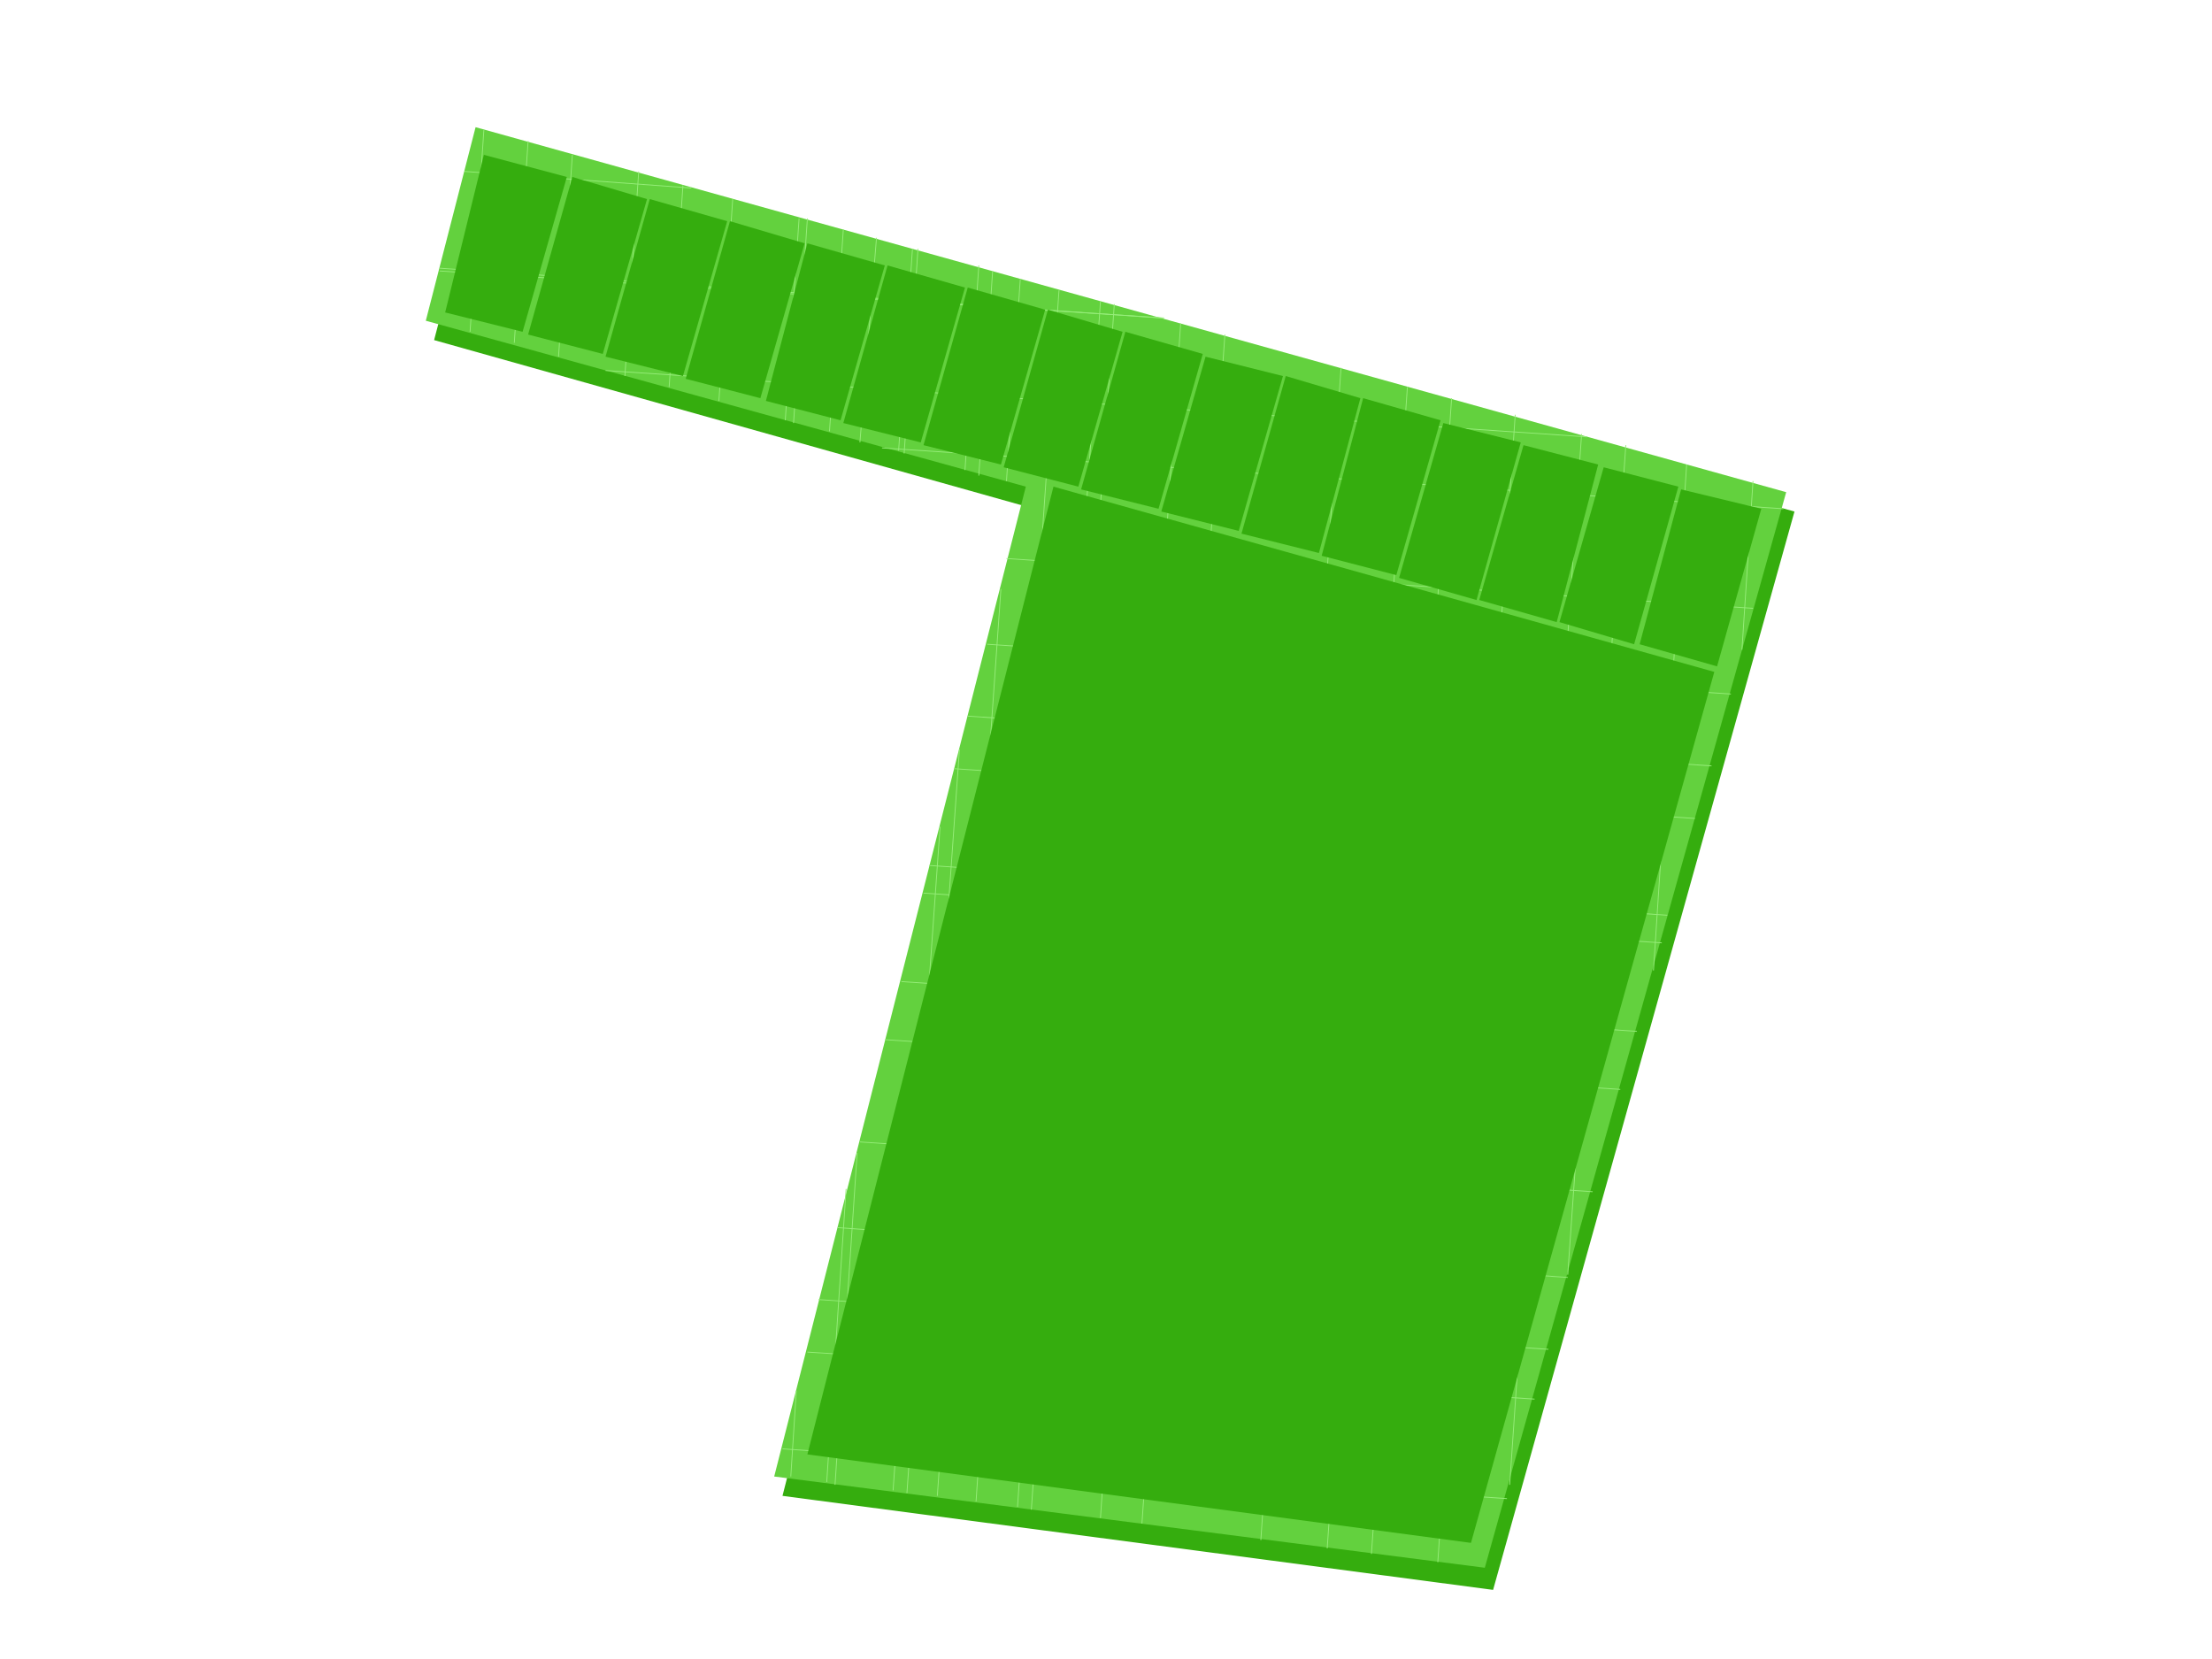
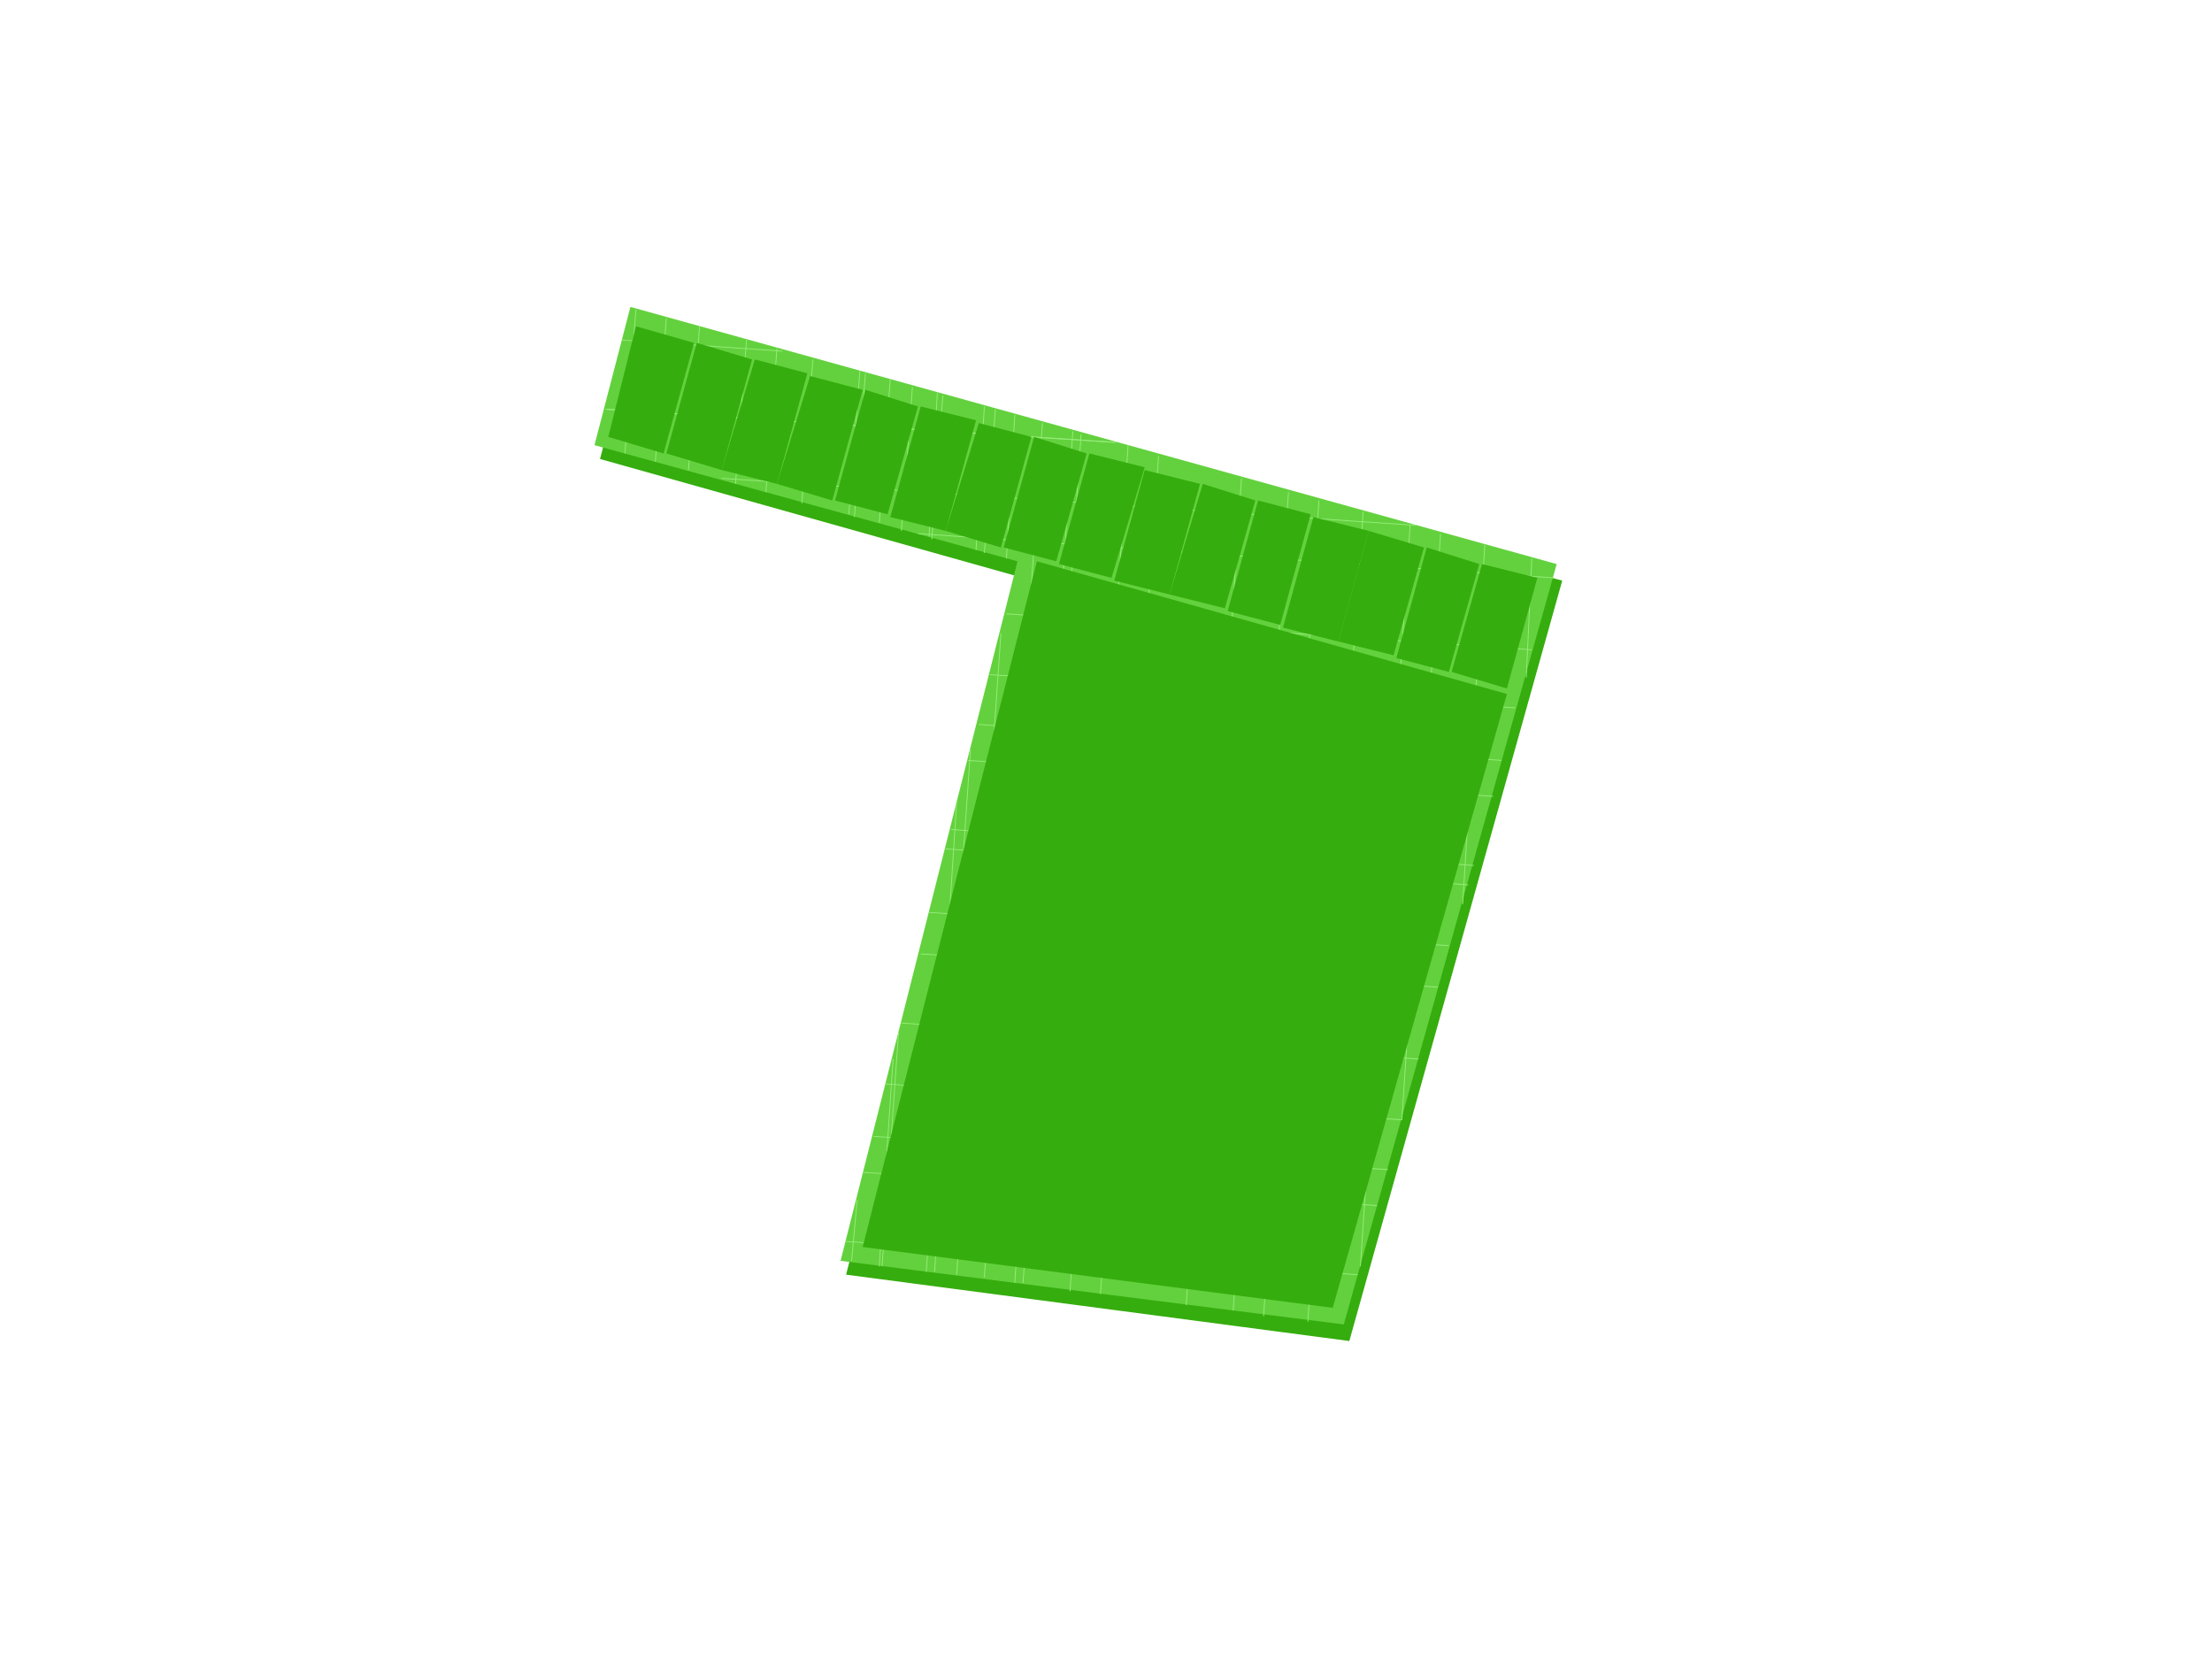
<svg xmlns="http://www.w3.org/2000/svg" xml:space="preserve" width="800px" height="600px" version="1.1" shape-rendering="geometricPrecision" text-rendering="geometricPrecision" image-rendering="optimizeQuality" fill-rule="evenodd" clip-rule="evenodd" viewBox="0 0 800 600">
  <g id="base">
-     <polygon fill="#35AD0E" points="540,575 283,541 374,184 157,123 175,54 649,185 " />
-     <g id="_442263520">
-       <polygon fill="#63D13E" points="537,567 280,534 371,176 154,116 172,46 646,178 " />
+     <polygon fill="#35AD0E" points="488,485 306,461 370,209 217,166 230,117 565,210 " />
+     <g id="_2070010419984">
+       <polygon fill="#63D13E" points="486,479 304,456 368,203 215,161 228,111 563,204 " />
      <g>
-         <line fill="none" stroke="#96ED79" stroke-width="0.3" x1="175" y1="47" x2="170" y2="120" />
-         <line fill="none" stroke="#96ED79" stroke-width="0.3" x1="191" y1="51" x2="186" y2="124" />
-         <line fill="none" stroke="#96ED79" stroke-width="0.3" x1="207" y1="56" x2="202" y2="129" />
-         <line fill="none" stroke="#96ED79" stroke-width="0.3" x1="231" y1="62" x2="226" y2="136" />
-         <line fill="none" stroke="#96ED79" stroke-width="0.3" x1="247" y1="67" x2="242" y2="140" />
-         <line fill="none" stroke="#96ED79" stroke-width="0.3" x1="265" y1="72" x2="260" y2="145" />
-         <line fill="none" stroke="#96ED79" stroke-width="0.3" x1="289" y1="79" x2="284" y2="152" />
-         <line fill="none" stroke="#96ED79" stroke-width="0.3" x1="305" y1="83" x2="300" y2="156" />
-         <path fill="none" stroke="#96ED79" stroke-width="0.3" d="M330 90l-5 73m-19 267l-7 106" />
-         <path fill="none" stroke="#96ED79" stroke-width="0.3" d="M354 96l-5 74m-9 129l-17 240" />
-         <path fill="none" stroke="#96ED79" stroke-width="0.3" d="M369 101l-5 73m-2 39l-23 328" />
-         <line fill="none" stroke="#96ED79" stroke-width="0.3" x1="292" y1="79" x2="287" y2="153" />
-         <path fill="none" stroke="#96ED79" stroke-width="0.3" d="M317 86l-6 74m-23 343l-2 31" />
-         <path fill="none" stroke="#96ED79" stroke-width="0.3" d="M332 90l-5 74m-17 253l-8 120" />
-         <path fill="none" stroke="#96ED79" stroke-width="0.3" d="M359 98l-5 74m-7 99l-19 269" />
-         <line fill="none" stroke="#96ED79" stroke-width="0.3" x1="383" y1="105" x2="353" y2="543" />
-         <line fill="none" stroke="#96ED79" stroke-width="0.3" x1="398" y1="109" x2="368" y2="545" />
-         <line fill="none" stroke="#96ED79" stroke-width="0.3" x1="403" y1="110" x2="373" y2="546" />
-         <line fill="none" stroke="#96ED79" stroke-width="0.3" x1="427" y1="117" x2="398" y2="549" />
-         <line fill="none" stroke="#96ED79" stroke-width="0.3" x1="443" y1="121" x2="413" y2="551" />
-         <line fill="none" stroke="#96ED79" stroke-width="0.3" x1="485" y1="133" x2="456" y2="557" />
-         <line fill="none" stroke="#96ED79" stroke-width="0.3" x1="509" y1="140" x2="480" y2="560" />
-         <line fill="none" stroke="#96ED79" stroke-width="0.3" x1="525" y1="144" x2="496" y2="562" />
-         <line fill="none" stroke="#96ED79" stroke-width="0.3" x1="548" y1="150" x2="520" y2="565" />
-         <line fill="none" stroke="#96ED79" stroke-width="0.3" x1="572" y1="157" x2="546" y2="537" />
-         <line fill="none" stroke="#96ED79" stroke-width="0.3" x1="588" y1="161" x2="567" y2="461" />
-         <line fill="none" stroke="#96ED79" stroke-width="0.3" x1="610" y1="168" x2="598" y2="351" />
-         <line fill="none" stroke="#96ED79" stroke-width="0.3" x1="634" y1="174" x2="630" y2="235" />
-         <line fill="none" stroke="#96ED79" stroke-width="0.3" x1="250" y1="68" x2="168" y2="62" />
-         <line fill="none" stroke="#96ED79" stroke-width="0.3" x1="421" y1="115" x2="159" y2="98" />
-         <line fill="none" stroke="#96ED79" stroke-width="0.3" x1="420" y1="115" x2="159" y2="97" />
-         <line fill="none" stroke="#96ED79" stroke-width="0.3" x1="574" y1="158" x2="219" y2="134" />
-         <line fill="none" stroke="#96ED79" stroke-width="0.3" x1="645" y1="184" x2="319" y2="162" />
-         <line fill="none" stroke="#96ED79" stroke-width="0.3" x1="634" y1="220" x2="364" y2="202" />
-         <line fill="none" stroke="#96ED79" stroke-width="0.3" x1="626" y1="251" x2="357" y2="233" />
-         <line fill="none" stroke="#96ED79" stroke-width="0.3" x1="613" y1="296" x2="345" y2="278" />
-         <line fill="none" stroke="#96ED79" stroke-width="0.3" x1="619" y1="277" x2="350" y2="259" />
-         <line fill="none" stroke="#96ED79" stroke-width="0.3" x1="603" y1="331" x2="336" y2="313" />
-         <line fill="none" stroke="#96ED79" stroke-width="0.3" x1="601" y1="341" x2="334" y2="323" />
-         <line fill="none" stroke="#96ED79" stroke-width="0.3" x1="592" y1="373" x2="326" y2="355" />
-         <line fill="none" stroke="#96ED79" stroke-width="0.3" x1="586" y1="394" x2="320" y2="376" />
-         <line fill="none" stroke="#96ED79" stroke-width="0.3" x1="576" y1="431" x2="311" y2="413" />
-         <line fill="none" stroke="#96ED79" stroke-width="0.3" x1="567" y1="462" x2="303" y2="444" />
-         <line fill="none" stroke="#96ED79" stroke-width="0.3" x1="555" y1="506" x2="292" y2="489" />
-         <line fill="none" stroke="#96ED79" stroke-width="0.3" x1="560" y1="488" x2="296" y2="470" />
-         <line fill="none" stroke="#96ED79" stroke-width="0.3" x1="545" y1="542" x2="283" y2="524" />
+         <line fill="none" stroke="#96ED79" stroke-width="0.3" x1="230" y1="112" x2="226" y2="164" />
+         <line fill="none" stroke="#96ED79" stroke-width="0.3" x1="241" y1="115" x2="237" y2="167" />
+         <line fill="none" stroke="#96ED79" stroke-width="0.3" x1="253" y1="118" x2="249" y2="170" />
+         <line fill="none" stroke="#96ED79" stroke-width="0.3" x1="270" y1="123" x2="266" y2="175" />
+         <line fill="none" stroke="#96ED79" stroke-width="0.3" x1="281" y1="126" x2="277" y2="178" />
+         <line fill="none" stroke="#96ED79" stroke-width="0.3" x1="294" y1="130" x2="290" y2="182" />
+         <line fill="none" stroke="#96ED79" stroke-width="0.3" x1="311" y1="134" x2="307" y2="186" />
+         <line fill="none" stroke="#96ED79" stroke-width="0.3" x1="322" y1="137" x2="318" y2="189" />
+         <path fill="none" stroke="#96ED79" stroke-width="0.3" d="M339 142l-3 52m-13 189l-5 75" />
+         <path fill="none" stroke="#96ED79" stroke-width="0.3" d="M356 147l-3 52m-7 91l-11 170" />
+         <path fill="none" stroke="#96ED79" stroke-width="0.3" d="M367 150l-3 52m-2 27l-16 232" />
+         <line fill="none" stroke="#96ED79" stroke-width="0.3" x1="313" y1="135" x2="309" y2="187" />
+         <path fill="none" stroke="#96ED79" stroke-width="0.3" d="M330 140l-4 52m-16 242l-2 22" />
+         <path fill="none" stroke="#96ED79" stroke-width="0.3" d="M341 143l-4 52m-12 178l-6 85" />
+         <path fill="none" stroke="#96ED79" stroke-width="0.3" d="M360 148l-4 52m-5 71l-13 189" />
+         <line fill="none" stroke="#96ED79" stroke-width="0.3" x1="377" y1="153" x2="356" y2="462" />
+         <line fill="none" stroke="#96ED79" stroke-width="0.3" x1="388" y1="156" x2="367" y2="464" />
+         <line fill="none" stroke="#96ED79" stroke-width="0.3" x1="391" y1="157" x2="370" y2="464" />
+         <line fill="none" stroke="#96ED79" stroke-width="0.3" x1="408" y1="161" x2="387" y2="467" />
+         <line fill="none" stroke="#96ED79" stroke-width="0.3" x1="419" y1="165" x2="398" y2="468" />
+         <line fill="none" stroke="#96ED79" stroke-width="0.3" x1="449" y1="173" x2="429" y2="472" />
+         <line fill="none" stroke="#96ED79" stroke-width="0.3" x1="466" y1="178" x2="446" y2="474" />
+         <line fill="none" stroke="#96ED79" stroke-width="0.3" x1="477" y1="181" x2="457" y2="476" />
+         <line fill="none" stroke="#96ED79" stroke-width="0.3" x1="493" y1="185" x2="473" y2="478" />
+         <line fill="none" stroke="#96ED79" stroke-width="0.3" x1="510" y1="190" x2="492" y2="458" />
+         <line fill="none" stroke="#96ED79" stroke-width="0.3" x1="521" y1="193" x2="507" y2="405" />
+         <line fill="none" stroke="#96ED79" stroke-width="0.3" x1="537" y1="197" x2="529" y2="327" />
+         <line fill="none" stroke="#96ED79" stroke-width="0.3" x1="554" y1="202" x2="552" y2="245" />
+         <line fill="none" stroke="#96ED79" stroke-width="0.3" x1="283" y1="127" x2="225" y2="123" />
+         <line fill="none" stroke="#96ED79" stroke-width="0.3" x1="404" y1="160" x2="219" y2="148" />
+         <line fill="none" stroke="#96ED79" stroke-width="0.3" x1="403" y1="160" x2="219" y2="148" />
+         <line fill="none" stroke="#96ED79" stroke-width="0.3" x1="512" y1="190" x2="261" y2="173" />
+         <line fill="none" stroke="#96ED79" stroke-width="0.3" x1="562" y1="209" x2="332" y2="193" />
+         <line fill="none" stroke="#96ED79" stroke-width="0.3" x1="554" y1="235" x2="364" y2="222" />
+         <line fill="none" stroke="#96ED79" stroke-width="0.3" x1="548" y1="256" x2="358" y2="244" />
+         <line fill="none" stroke="#96ED79" stroke-width="0.3" x1="540" y1="288" x2="350" y2="275" />
+         <line fill="none" stroke="#96ED79" stroke-width="0.3" x1="543" y1="275" x2="354" y2="262" />
+         <line fill="none" stroke="#96ED79" stroke-width="0.3" x1="533" y1="313" x2="344" y2="300" />
+         <line fill="none" stroke="#96ED79" stroke-width="0.3" x1="531" y1="320" x2="342" y2="307" />
+         <line fill="none" stroke="#96ED79" stroke-width="0.3" x1="524" y1="342" x2="336" y2="330" />
+         <line fill="none" stroke="#96ED79" stroke-width="0.3" x1="520" y1="357" x2="333" y2="345" />
+         <line fill="none" stroke="#96ED79" stroke-width="0.3" x1="513" y1="383" x2="326" y2="370" />
+         <line fill="none" stroke="#96ED79" stroke-width="0.3" x1="507" y1="405" x2="320" y2="392" />
+         <line fill="none" stroke="#96ED79" stroke-width="0.3" x1="498" y1="436" x2="312" y2="424" />
+         <line fill="none" stroke="#96ED79" stroke-width="0.3" x1="502" y1="423" x2="316" y2="411" />
+         <line fill="none" stroke="#96ED79" stroke-width="0.3" x1="491" y1="461" x2="306" y2="449" />
      </g>
    </g>
  </g>
  <g id="landmarks-mz2">
-     <polygon id="m2lote1" fill="#35AD0E" points="620,243 381,176 292,526 532,558 " />
-     <polygon id="m2lote2" fill="#35AD0E" points="637,184 608,177 593,233 621,241 " />
-     <polygon id="m2lote3" fill="#35AD0E" points="607,176 580,169 564,225 591,233 " />
-     <polygon id="m2lote4" fill="#35AD0E" points="578,168 551,161 535,217 563,225 " />
-     <polygon id="m2lote5" fill="#35AD0E" points="550,160 522,153 506,209 534,217 " />
-     <polygon id="m2lote6" fill="#35AD0E" points="521,152 493,144 478,201 505,208 " />
-     <polygon id="m2lote7" fill="#35AD0E" points="492,144 465,136 449,193 477,200 " />
-     <polygon id="m2lote8" fill="#35AD0E" points="464,136 436,129 420,185 448,192 " />
-     <polygon id="m2lote9" fill="#35AD0E" points="435,128 407,120 391,177 419,184 " />
-     <polygon id="m2lote10" fill="#35AD0E" points="406,120 379,112 363,169 390,176 " />
-     <polygon id="m2lote11" fill="#35AD0E" points="378,112 350,104 334,161 362,168 " />
-     <polygon id="m2lote12" fill="#35AD0E" points="349,104 321,96 305,153 333,160 " />
-     <polygon id="m2lote13" fill="#35AD0E" points="320,96 292,88 277,145 304,152 " />
-     <polygon id="m2lote14" fill="#35AD0E" points="291,88 264,80 248,137 275,144 " />
-     <polygon id="m2lote15" fill="#35AD0E" points="263,80 235,72 219,129 247,136 " />
-     <polygon id="m2lote16" fill="#35AD0E" points="234,72 207,64 191,121 218,128 " />
-     <polygon id="m2lote17" fill="#35AD0E" points="205,64 175,56 161,113 189,120 " />
+     <polygon id="m2lote1" fill="#35AD0E" points="545,251 375,203 312,451 482,473 " />
+     <polygon id="m2lote2" fill="#35AD0E" points="556,209 536,204 525,243 545,249 " />
+     <polygon id="m2lote3" fill="#35AD0E" points="535,204 516,198 505,238 524,243 " />
+     <polygon id="m2lote4" fill="#35AD0E" points="515,198 495,192 484,232 504,237 " />
+     <polygon id="m2lote5" fill="#35AD0E" points="495,192 475,187 464,227 484,232 " />
+     <polygon id="m2lote6" fill="#35AD0E" points="474,186 455,181 444,221 463,226 " />
+     <polygon id="m2lote7" fill="#35AD0E" points="454,181 435,175 423,215 443,220 " />
+     <polygon id="m2lote8" fill="#35AD0E" points="434,175 414,170 403,210 423,215 " />
+     <polygon id="m2lote9" fill="#35AD0E" points="414,169 394,164 383,204 402,209 " />
+     <polygon id="m2lote10" fill="#35AD0E" points="393,164 374,158 363,198 382,203 " />
+     <polygon id="m2lote11" fill="#35AD0E" points="373,158 354,153 342,192 362,198 " />
+     <polygon id="m2lote12" fill="#35AD0E" points="353,152 333,147 322,187 342,192 " />
+     <polygon id="m2lote13" fill="#35AD0E" points="332,147 313,141 302,181 321,186 " />
+     <polygon id="m2lote14" fill="#35AD0E" points="312,141 293,136 281,175 301,181 " />
+     <polygon id="m2lote15" fill="#35AD0E" points="292,135 273,130 261,170 281,175 " />
+     <polygon id="m2lote16" fill="#35AD0E" points="272,130 252,124 241,164 261,170 " />
+     <polygon id="m2lote17" fill="#35AD0E" points="251,124 230,118 220,158 240,164 " />
  </g>
</svg>
